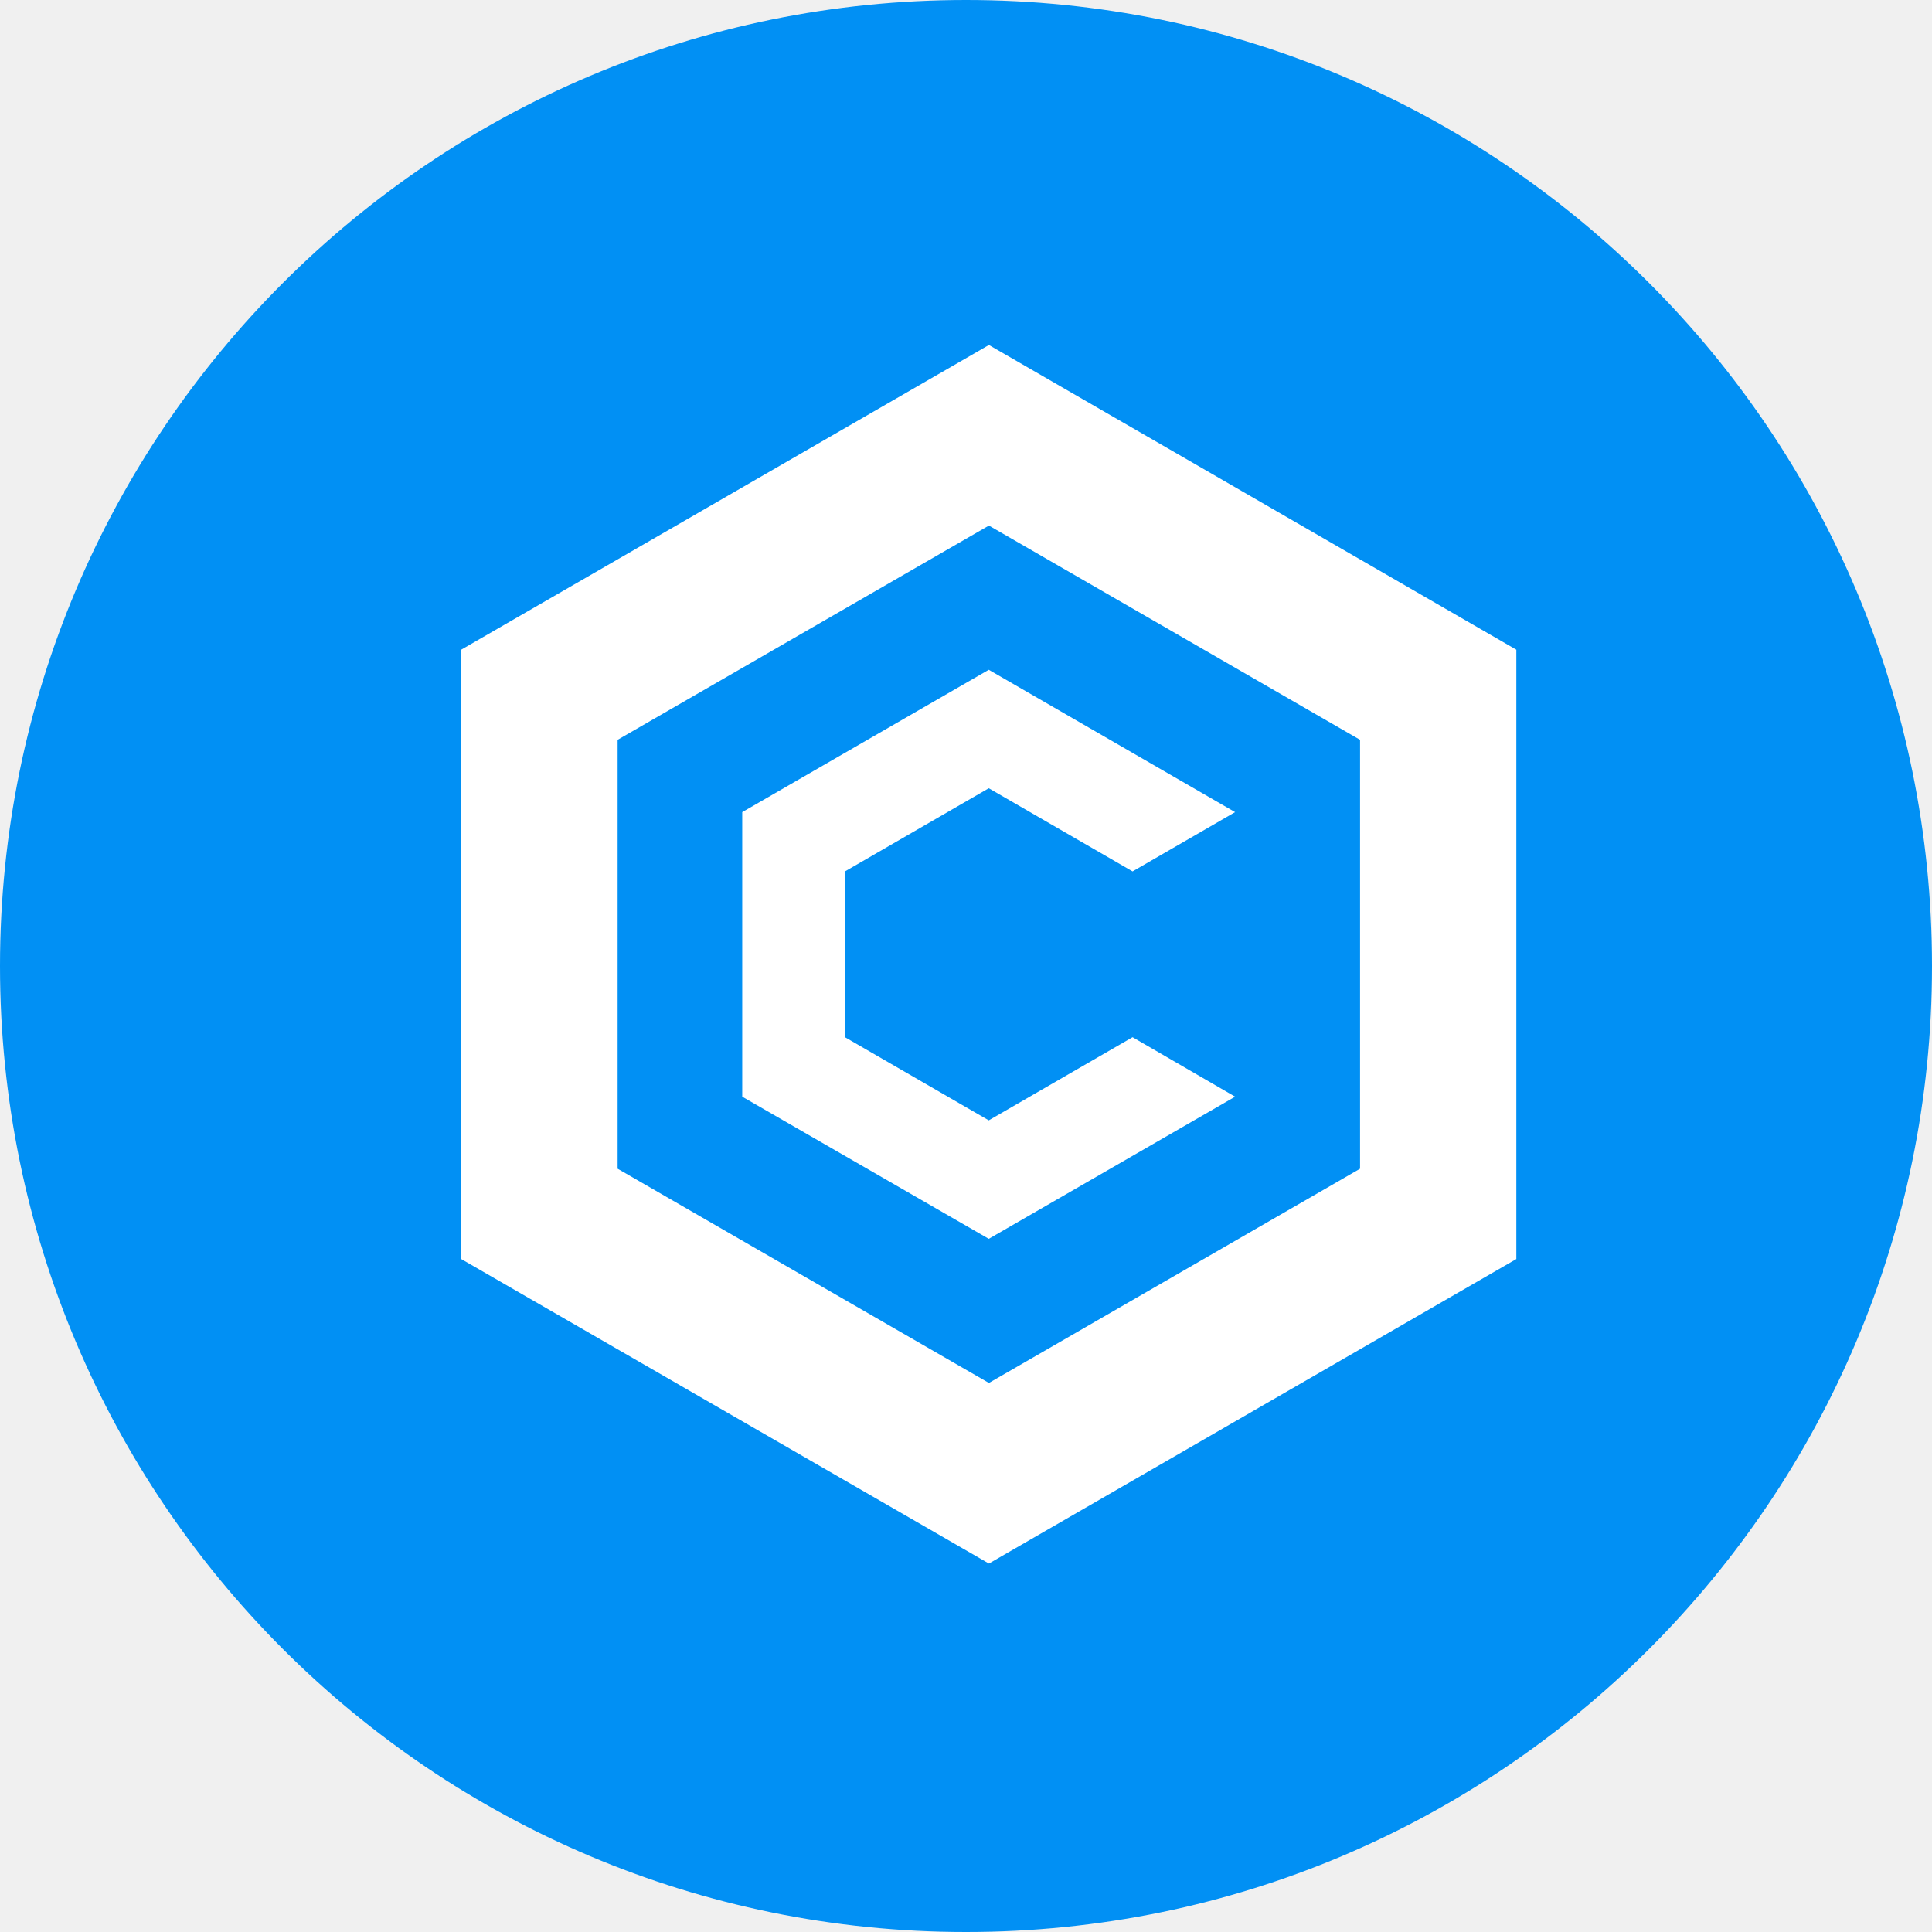
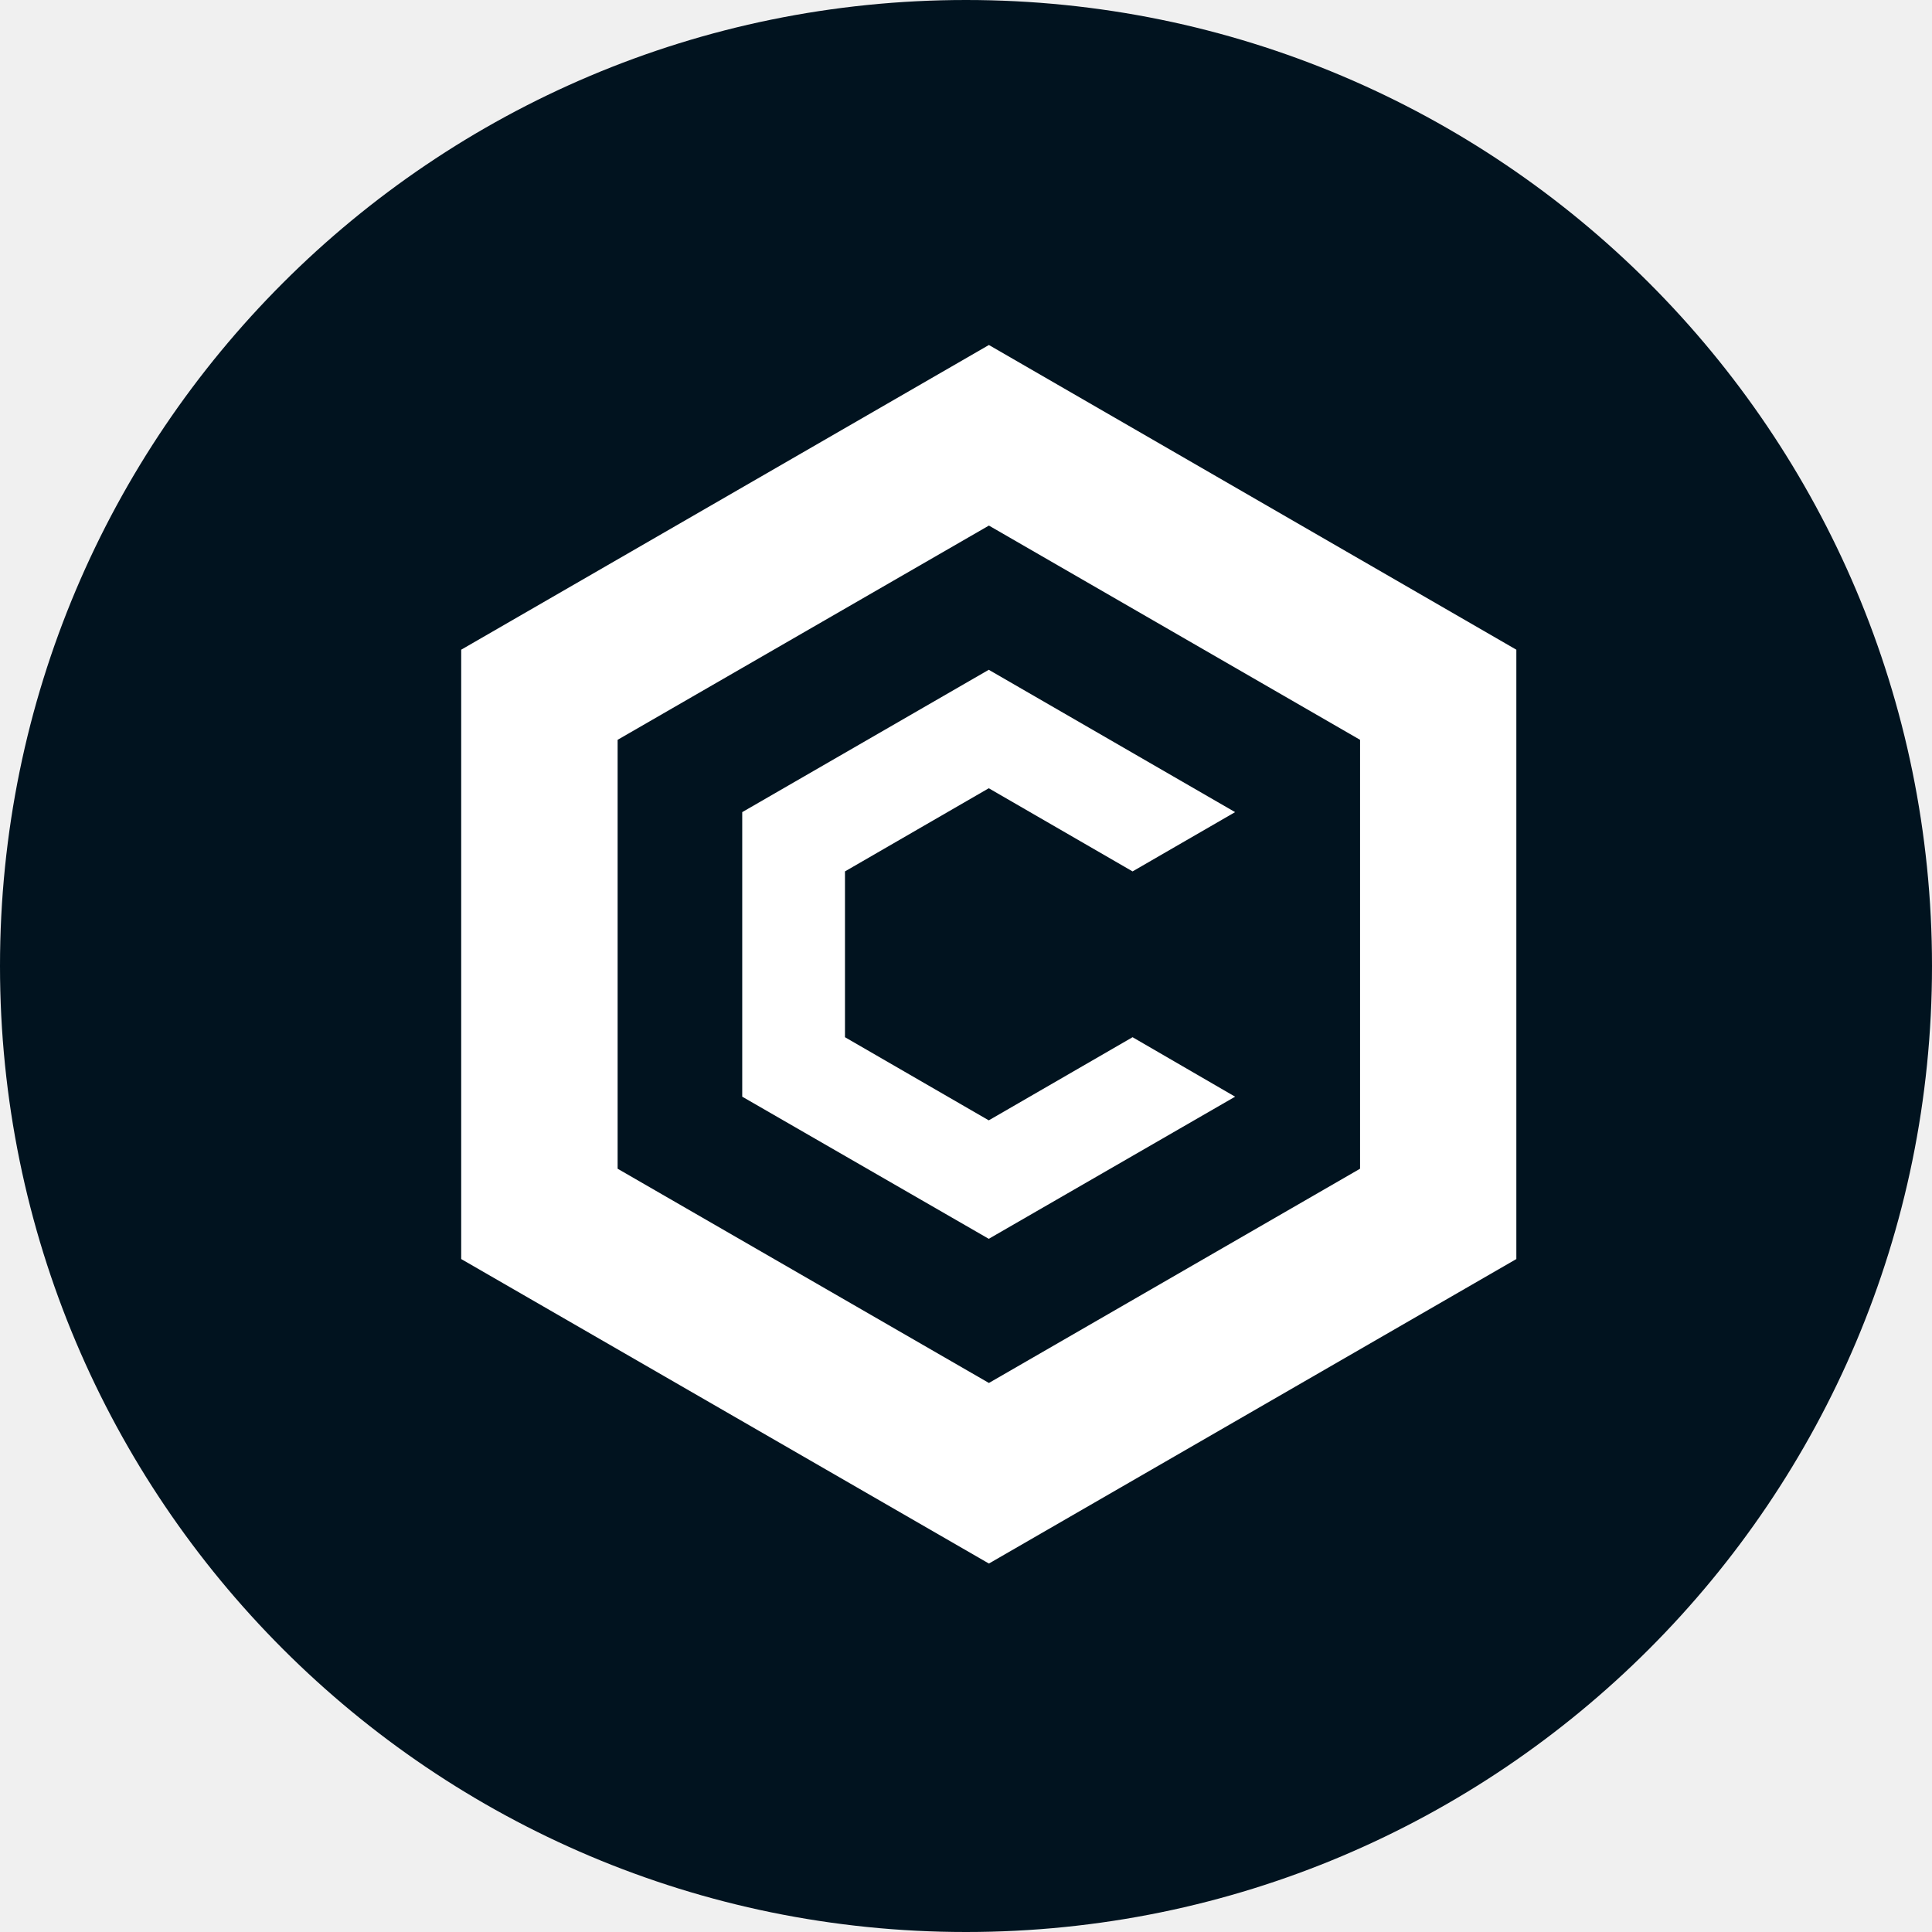
<svg xmlns="http://www.w3.org/2000/svg" width="28" height="28" viewBox="0 0 28 28" fill="none">
-   <circle cx="14" cy="14" r="14" fill="#0190F4" />
+   <circle cx="14" cy="14" r="14" fill="#01131F" />
  <path d="M14.332 5L6.684 9.416V18.247L14.332 22.66L21.976 18.247V9.416L14.332 5ZM19.711 16.938L14.332 20.043L8.951 16.938V10.722L14.332 7.617L19.711 10.722V16.938Z" fill="white" />
  <path d="M17.9 15.894L14.33 17.954L10.757 15.894V11.77L14.33 9.707L17.9 11.77L16.414 12.629L14.33 11.424L12.246 12.629V15.032L14.33 16.237L16.414 15.032L17.9 15.894Z" fill="white" />
</svg>
